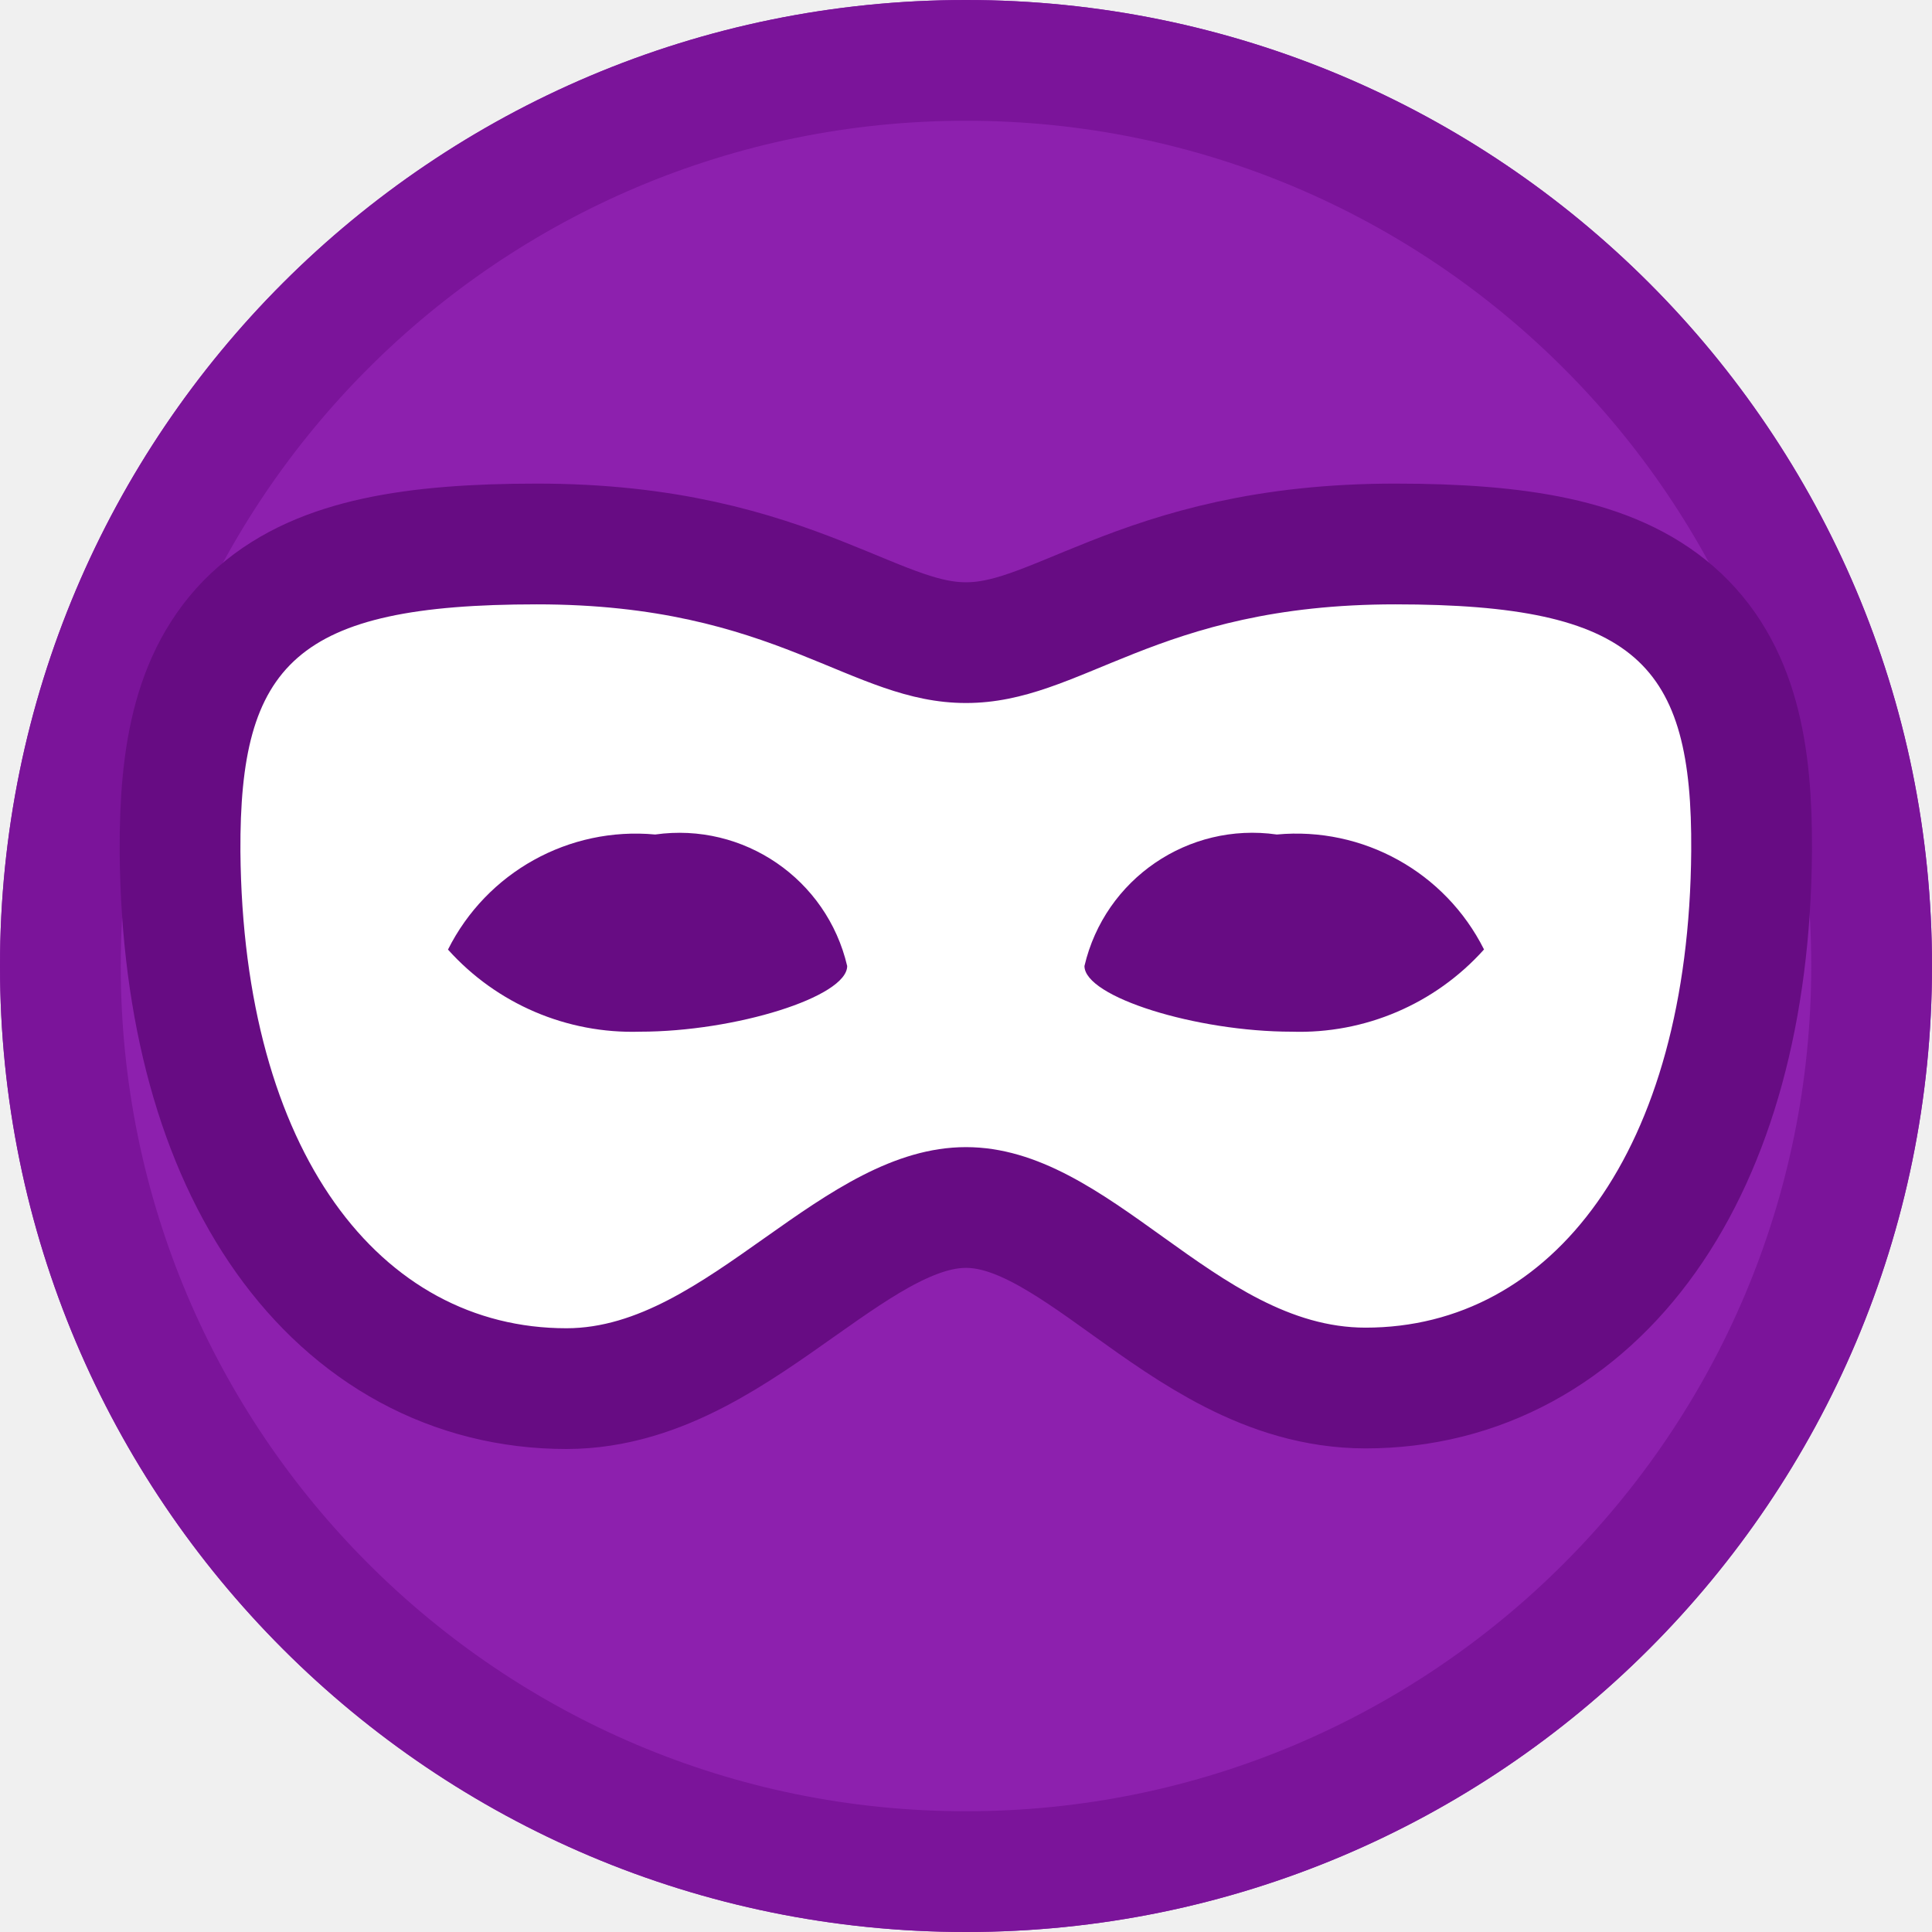
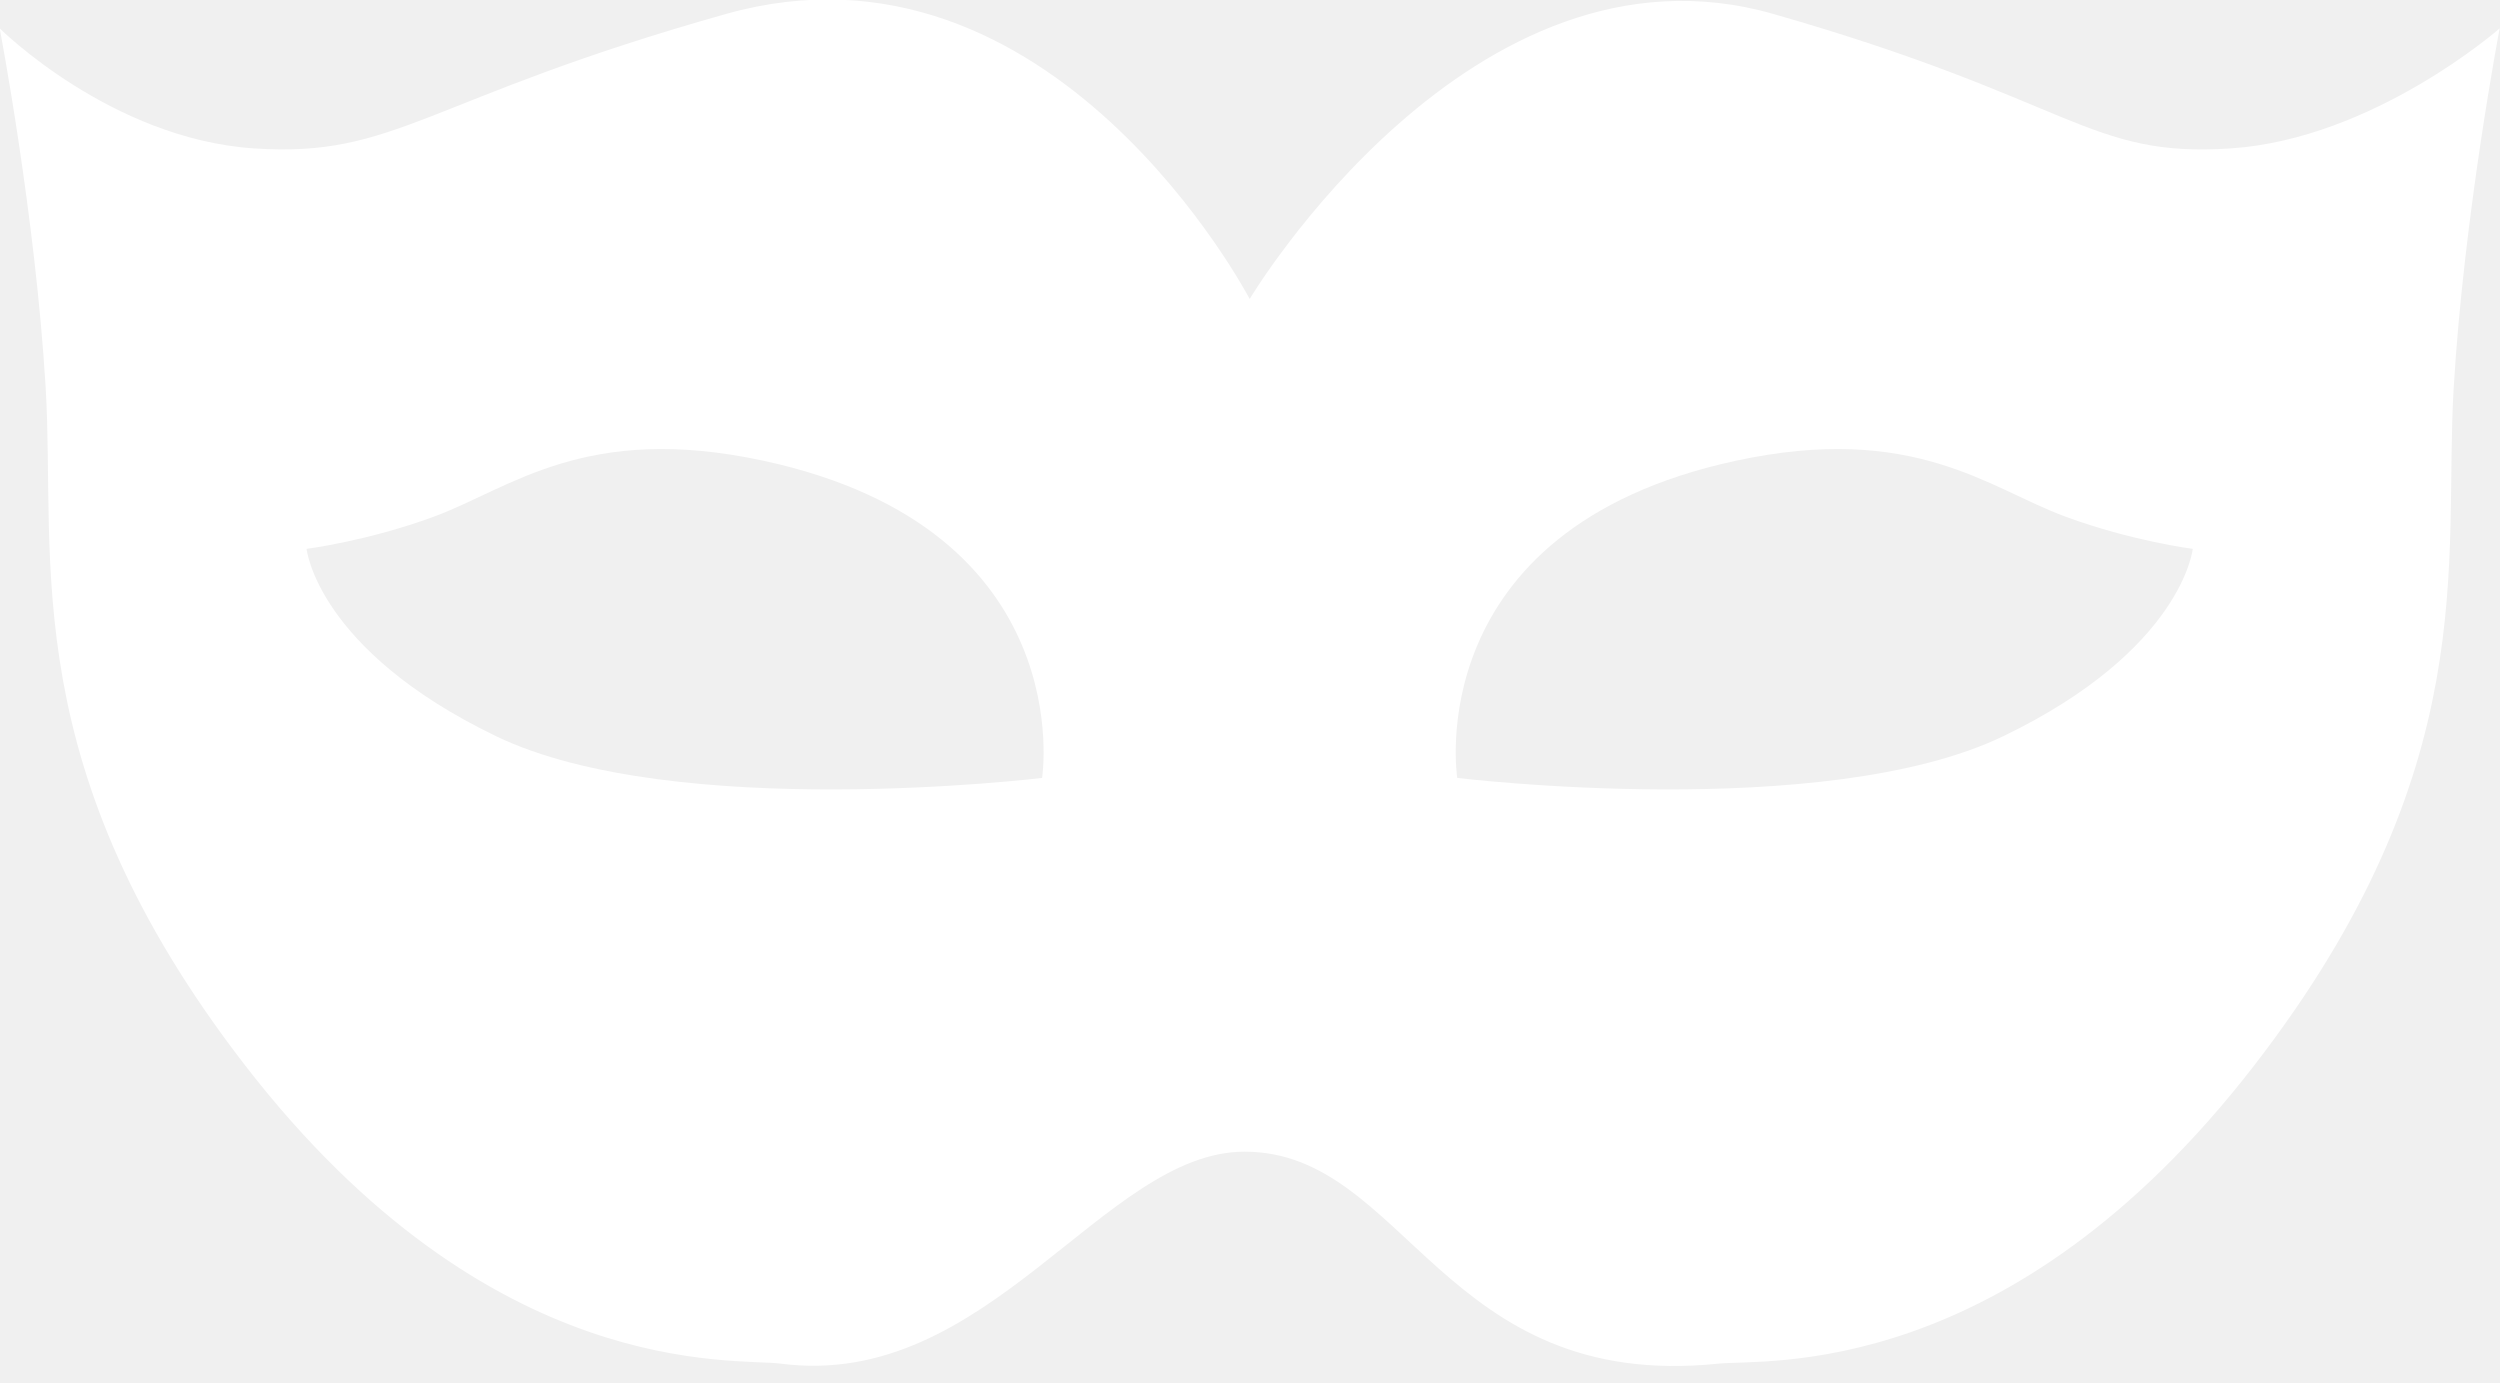
- <svg xmlns="http://www.w3.org/2000/svg" width="16" height="16" viewBox="0 0 16 16">
-   <circle cx="8" cy="8" r="8" fill="#8d20ae" />
-   <circle cx="8" cy="8" r="7.5" stroke="#7b149a" stroke-width="1" fill="none" />
-   <path d="M11.309,10.995C10.061,10.995,9.2,9.5,8,9.5s-2.135,1.5-3.309,1.5c-1.541,0-2.678-1.455-2.7-3.948C1.983,5.5,2.446,5.005,4.446,5.005S7.031,5.822,8,5.822s1.555-.817,3.555-0.817S14.017,5.5,14.006,7.047C13.987,9.54,12.85,10.995,11.309,10.995ZM5.426,6.911a1.739,1.739,0,0,0-1.716.953A2.049,2.049,0,0,0,5.3,8.544c0.788,0,1.716-.288,1.716-0.544A1.428,1.428,0,0,0,5.426,6.911Zm5.148,0A1.429,1.429,0,0,0,8.981,8c0,0.257.928,0.544,1.716,0.544a2.049,2.049,0,0,0,1.593-.681A1.739,1.739,0,0,0,10.574,6.911Z" stroke="#670c83" stroke-width="2" fill="none" />
-   <path d="M11.309,10.995C10.061,10.995,9.2,9.5,8,9.5s-2.135,1.5-3.309,1.5c-1.541,0-2.678-1.455-2.7-3.948C1.983,5.5,2.446,5.005,4.446,5.005S7.031,5.822,8,5.822s1.555-.817,3.555-0.817S14.017,5.5,14.006,7.047C13.987,9.54,12.85,10.995,11.309,10.995ZM5.426,6.911a1.739,1.739,0,0,0-1.716.953A2.049,2.049,0,0,0,5.3,8.544c0.788,0,1.716-.288,1.716-0.544A1.428,1.428,0,0,0,5.426,6.911Zm5.148,0A1.429,1.429,0,0,0,8.981,8c0,0.257.928,0.544,1.716,0.544a2.049,2.049,0,0,0,1.593-.681A1.739,1.739,0,0,0,10.574,6.911Z" fill="#fff" />
+ <svg xmlns="http://www.w3.org/2000/svg" width="47.203" height="26.109" viewBox="0 0 94.407 52.219">
+   <path fill="#fff" d="M92.657,14.670 C92.270,21.197 93.816,28.994 85.124,40.236 C75.849,52.230 66.639,51.314 64.901,51.495 C54.468,52.578 53.093,43.491 46.999,43.491 C41.664,43.491 37.317,52.520 29.481,51.495 C27.749,51.268 18.533,52.230 9.259,40.236 C0.567,28.994 2.112,21.197 1.726,14.670 C1.340,8.142 -0.012,1.071 -0.012,1.071 C-0.012,1.071 4.176,5.241 9.585,5.604 C14.993,5.967 16.004,3.740 27.416,0.527 C39.755,-2.947 47.191,11.290 47.191,11.290 C47.191,11.290 55.571,-2.737 66.967,0.527 C78.363,3.791 78.836,5.967 84.245,5.604 C89.653,5.241 94.395,1.071 94.395,1.071 C94.395,1.071 93.043,8.142 92.657,14.670 ZM28.858,17.405 C22.113,15.942 19.283,18.441 16.393,19.507 C13.872,20.437 11.577,20.726 11.577,20.726 C11.577,20.726 11.963,24.533 18.724,27.797 C25.484,31.061 39.352,29.377 39.352,29.377 C39.352,29.377 40.824,20.000 28.858,17.405 ZM77.990,19.507 C75.100,18.441 72.270,15.942 65.525,17.405 C53.557,20.000 55.030,29.377 55.030,29.377 C55.030,29.377 68.899,31.061 75.659,27.797 C82.419,24.533 82.805,20.726 82.805,20.726 C82.805,20.726 80.511,20.437 77.990,19.507 Z" />
</svg>
